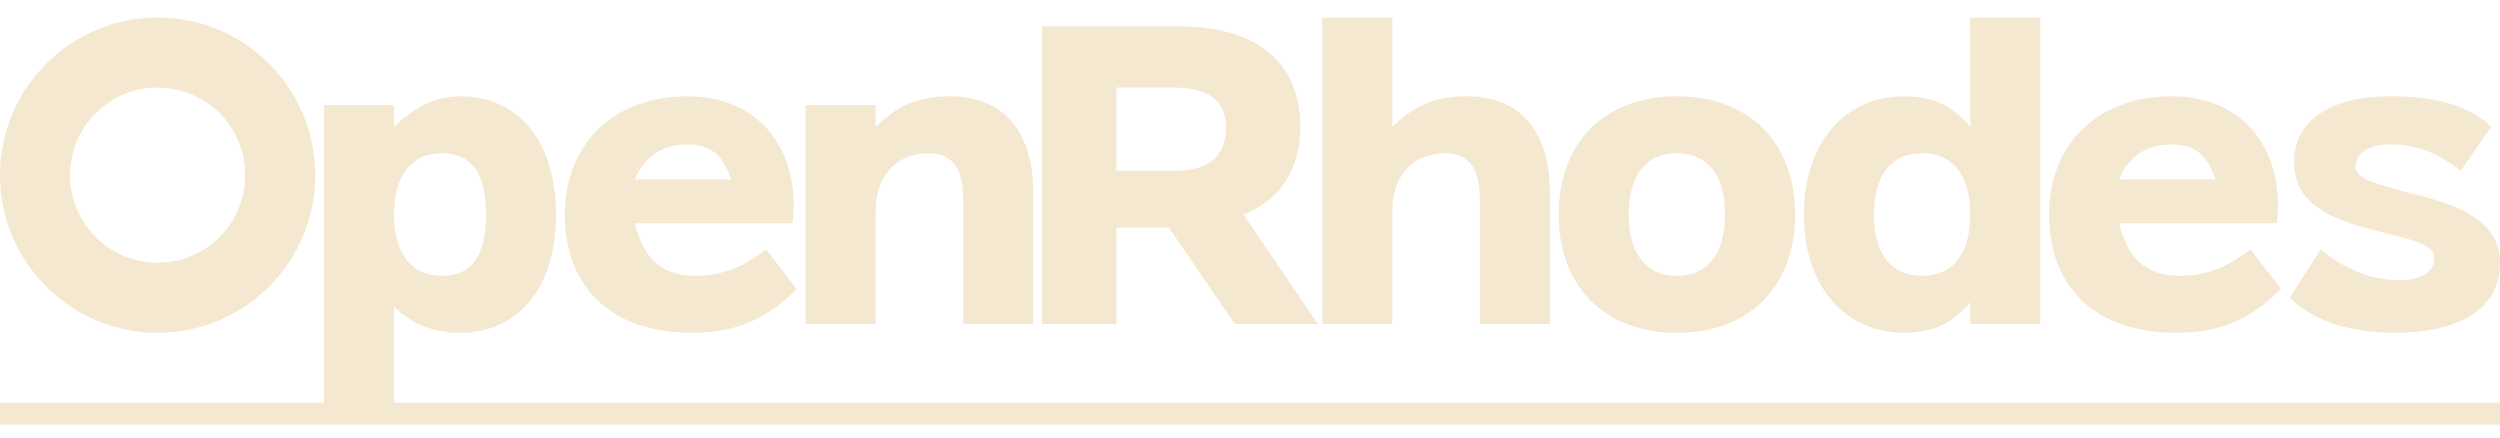
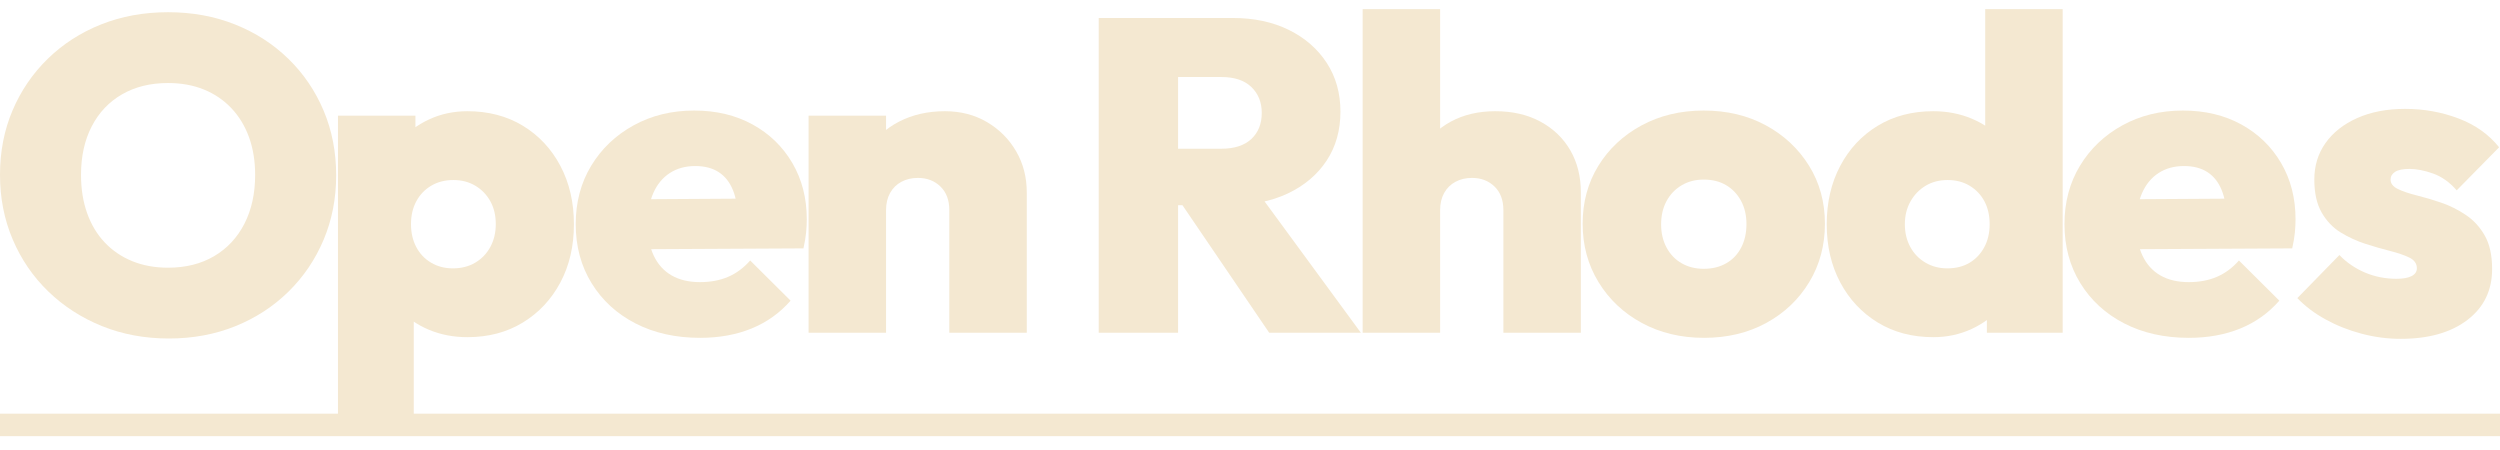
- <svg xmlns="http://www.w3.org/2000/svg" width="571" height="100" viewBox="0 0 571 100" role="img" aria-labelledby="title">
-   <g fill="#f4e8d1" fill-rule="evenodd" transform="translate(0 4)">
-     <path transform="translate(0 0)" d="M36 0C16.12 0 0 16.12 0 36C0 55.88 16.12 72 36 72C55.88 72 72 55.88 72 36C72 16.12 55.88 0 36 0Z M36 16C24.95 16 16 24.95 16 36C16 47.05 24.95 56 36 56C47.05 56 56 47.05 56 36C56 24.95 47.05 16 36 16Z" />
-     <path transform="translate(74 0)" d="M0 20H16V25C20 21 25 18 31 18C45 18 53 29 53 45C53 61 45 72 31 72C25 72 20 70 16 66V90H0Z M16 45C16 54 20 59 27 59C34 59 37 54 37 45C37 36 34 31 27 31C20 31 16 36 16 45Z" />
-     <path transform="translate(129 0)" d="M52 47H16C18 55 22 59 30 59C37 59 42 56 46 53L53 62C46 69 39 72 29 72C10 72 0 61 0 45C0 29 11 18 28 18C45 18 54 31 52 47Z M16 37H38C36 31 33 29 28 29C22 29 18 32 16 37Z" />
-     <path transform="translate(184 0)" d="M0 20H16V25C21 20 26 18 33 18C46 18 52 27 52 40V70H36V42C36 35 34 31 28 31C21 31 16 36 16 44V70H0Z" />
-     <path transform="translate(238 0)" d="M0 2H31C50 2 59 11 59 25C59 35 54 42 46 45L63 70H44L29 48H17V70H0Z M17 16V35H30C38 35 42 32 42 25C42 19 38 16 30 16Z" />
-     <path transform="translate(302 0)" d="M0 0H16V25C21 20 26 18 33 18C46 18 52 27 52 40V70H36V42C36 35 34 31 28 31C21 31 16 36 16 44V70H0Z" />
-     <path transform="translate(356 0)" d="M27 18C10 18 0 29 0 45C0 61 10 72 27 72C44 72 54 61 54 45C54 29 44 18 27 18Z M27 31C34 31 38 36 38 45C38 54 34 59 27 59C20 59 16 54 16 45C16 36 20 31 27 31Z" />
-     <path transform="translate(412 0)" d="M38 0H54V70H38V65C34 70 29 72 23 72C9 72 0 61 0 45C0 29 9 18 23 18C29 18 34 20 38 25Z M38 45C38 36 34 31 27 31C20 31 16 36 16 45C16 54 20 59 27 59C34 59 38 54 38 45Z" />
-     <path transform="translate(468 0)" d="M52 47H16C18 55 22 59 30 59C37 59 42 56 46 53L53 62C46 69 39 72 29 72C10 72 0 61 0 45C0 29 11 18 28 18C45 18 54 31 52 47Z M16 37H38C36 31 33 29 28 29C22 29 18 32 16 37Z" />
-     <path transform="translate(523 0)" d="M46 25L39 35C34 31 29 29 23 29C18 29 15 31 15 34C15 37 20 38 27 40C40 43 48 47 48 56C48 67 38 72 24 72C13 72 5 69 0 64L7 53C12 57 18 60 25 60C30 60 33 58 33 55C33 52 29 51 21 49C8 46 1 42 1 33C1 23 10 18 23 18C33 18 41 20 46 25Z" />
+ <svg xmlns="http://www.w3.org/2000/svg" width="556" height="100" viewBox="0 0 556 100" role="img" aria-labelledby="title">
+   <g fill="#f4e8d1" fill-rule="nonzero">
+     <path d="M37.567 75.283Q29.496 75.283 22.671 72.519Q15.846 69.755 10.749 64.83Q5.652 59.906 2.826 53.254Q0 46.602 0 38.901Q0 31.126 2.789 24.561Q5.578 17.995 10.626 13.071Q15.673 8.147 22.486 5.432Q29.298 2.717 37.37 2.717Q45.441 2.717 52.253 5.432Q59.066 8.147 64.126 13.071Q69.185 17.995 71.975 24.61Q74.764 31.225 74.764 39Q74.764 46.701 71.975 53.316Q69.185 59.931 64.138 64.88Q59.09 69.829 52.315 72.556Q45.539 75.283 37.567 75.283ZM37.37 59.536Q43.269 59.536 47.625 56.969Q51.982 54.402 54.364 49.749Q56.745 45.097 56.745 38.901Q56.745 34.286 55.388 30.534Q54.03 26.782 51.463 24.067Q48.896 21.352 45.342 19.908Q41.788 18.464 37.37 18.464Q31.495 18.464 27.139 20.982Q22.782 23.499 20.4 28.103Q18.018 32.706 18.018 38.901Q18.018 43.591 19.376 47.404Q20.733 51.218 23.288 53.921Q25.843 56.623 29.409 58.08Q32.976 59.536 37.37 59.536Z" />
+     <path d="M103.944 74.987Q99.328 74.987 95.379 73.334Q91.43 71.68 88.826 68.743Q86.222 65.805 85.629 62.004V38.457Q86.222 34.656 88.838 31.533Q91.454 28.411 95.396 26.572Q99.338 24.733 103.944 24.733Q110.954 24.733 116.285 27.967Q121.617 31.2 124.628 36.89Q127.639 42.579 127.639 49.885Q127.639 57.166 124.628 62.819Q121.617 68.471 116.285 71.729Q110.954 74.987 103.944 74.987ZM75.164 94.487V25.721H92.392V37.83L89.554 49.564L92.022 61.313V94.487ZM100.728 59.684Q103.552 59.684 105.698 58.413Q107.844 57.142 109.053 54.915Q110.262 52.689 110.262 49.833Q110.262 46.948 109.053 44.763Q107.844 42.579 105.716 41.308Q103.588 40.037 100.829 40.037Q98.069 40.037 95.935 41.284Q93.8 42.532 92.603 44.738Q91.405 46.944 91.405 49.851Q91.405 52.699 92.565 54.92Q93.725 57.142 95.86 58.413Q97.995 59.684 100.728 59.684Z" />
+     <path d="M155.708 75.135Q147.563 75.135 141.331 71.927Q135.098 68.718 131.569 62.979Q128.039 57.24 128.039 49.86Q128.039 42.554 131.482 36.865Q134.926 31.176 140.911 27.88Q146.897 24.585 154.375 24.585Q161.731 24.585 167.371 27.683Q173.011 30.781 176.22 36.26Q179.428 41.74 179.428 48.774Q179.428 50.181 179.28 51.712Q179.132 53.242 178.688 55.241L136.086 55.463V44.356L171.875 44.134L164.125 48.947Q164.076 44.899 163.002 42.27Q161.928 39.642 159.843 38.284Q157.757 36.927 154.622 36.927Q151.364 36.927 148.97 38.482Q146.576 40.037 145.305 42.912Q144.033 45.788 144.033 49.86Q144.033 54.007 145.403 56.883Q146.773 59.758 149.365 61.251Q151.957 62.745 155.684 62.745Q159.189 62.745 161.928 61.572Q164.668 60.4 166.84 57.932L175.825 66.867Q172.221 70.989 167.136 73.062Q162.052 75.135 155.708 75.135Z" />
+     <path d="M211.126 74V46.726Q211.126 43.394 209.151 41.481Q207.177 39.568 204.147 39.568Q202.086 39.568 200.472 40.432Q198.859 41.295 197.958 42.912Q197.057 44.529 197.057 46.726L190.368 43.616Q190.368 37.815 192.922 33.582Q195.477 29.349 199.967 27.041Q204.456 24.733 210.148 24.733Q215.396 24.733 219.506 27.152Q223.615 29.571 225.985 33.644Q228.354 37.717 228.354 42.801V74ZM179.828 74V25.721H197.057V74Z" />
+     <path d="M258.3 45.64V33.076H271.629Q275.973 33.076 278.293 30.916Q280.613 28.757 280.613 25.104Q280.613 21.574 278.305 19.353Q275.998 17.131 271.653 17.131H258.3V4H274.146Q281.255 4 286.636 6.653Q292.017 9.307 295.065 13.984Q298.113 18.661 298.113 24.832Q298.113 31.077 295.028 35.742Q291.943 40.407 286.414 43.023Q280.885 45.64 273.406 45.64ZM244.354 74V4H262.003V74ZM282.267 74 261.854 43.986 277.824 40.135 302.655 74Z" />
+     <path d="M334.352 74V46.726Q334.352 43.394 332.378 41.481Q330.403 39.568 327.373 39.568Q325.312 39.568 323.699 40.432Q322.085 41.295 321.184 42.912Q320.283 44.529 320.283 46.726L313.594 43.616Q313.594 37.815 316.001 33.582Q318.407 29.349 322.675 27.041Q326.943 24.733 332.56 24.733Q338.326 24.733 342.621 27.066Q346.916 29.398 349.248 33.446Q351.581 37.494 351.581 42.801V74ZM303.055 74V2.025H320.283V74Z" />
+     <path d="M378.984 75.135Q371.258 75.135 365.149 71.828Q359.04 68.52 355.511 62.745Q351.981 56.969 351.981 49.762Q351.981 42.554 355.474 36.877Q358.966 31.2 365.075 27.893Q371.184 24.585 378.91 24.585Q386.66 24.585 392.732 27.88Q398.804 31.176 402.334 36.865Q405.863 42.554 405.863 49.762Q405.863 56.969 402.371 62.745Q398.878 68.52 392.806 71.828Q386.734 75.135 378.984 75.135ZM378.91 59.783Q381.773 59.783 383.92 58.549Q386.068 57.315 387.24 55.056Q388.413 52.798 388.413 49.836Q388.413 46.874 387.191 44.64Q385.969 42.406 383.871 41.172Q381.773 39.938 378.91 39.938Q376.145 39.938 373.998 41.209Q371.85 42.48 370.641 44.714Q369.432 46.948 369.432 49.91Q369.432 52.798 370.641 55.056Q371.85 57.315 373.998 58.549Q376.145 59.783 378.91 59.783Z" />
+     <path d="M429.959 74.987Q422.949 74.987 417.618 71.73Q412.288 68.472 409.276 62.819Q406.263 57.166 406.263 49.88Q406.263 42.568 409.274 36.884Q412.286 31.2 417.612 27.967Q422.939 24.733 429.959 24.733Q434.574 24.733 438.511 26.387Q442.448 28.041 445.101 30.978Q447.755 33.915 448.273 37.717V61.264Q447.755 65.065 445.114 68.187Q442.473 71.31 438.523 73.148Q434.574 74.987 429.959 74.987ZM433.069 59.684Q435.932 59.684 438.015 58.446Q440.097 57.208 441.297 54.99Q442.497 52.773 442.497 49.86Q442.497 46.938 441.332 44.761Q440.167 42.584 438.049 41.31Q435.932 40.037 433.155 40.037Q430.378 40.037 428.257 41.312Q426.137 42.588 424.888 44.806Q423.64 47.024 423.64 49.86Q423.64 52.699 424.847 54.919Q426.055 57.14 428.222 58.412Q430.39 59.684 433.069 59.684ZM458.739 74H441.88V61.042L444.349 49.268L441.51 37.593V2.025H458.739Z" />
+     <path d="M486.808 75.135Q478.662 75.135 472.43 71.927Q466.198 68.718 462.668 62.979Q459.139 57.24 459.139 49.86Q459.139 42.554 462.582 36.865Q466.025 31.176 472.011 27.88Q477.996 24.585 485.475 24.585Q492.83 24.585 498.47 27.683Q504.11 30.781 507.319 36.26Q510.528 41.74 510.528 48.774Q510.528 50.181 510.38 51.712Q510.232 53.242 509.787 55.241L467.185 55.463V44.356L502.975 44.134L495.225 48.947Q495.175 44.899 494.101 42.27Q493.028 39.642 490.942 38.284Q488.856 36.927 485.722 36.927Q482.464 36.927 480.069 38.482Q477.675 40.037 476.404 42.912Q475.133 45.788 475.133 49.86Q475.133 54.007 476.503 56.883Q477.873 59.758 480.464 61.251Q483.056 62.745 486.783 62.745Q490.288 62.745 493.028 61.572Q495.768 60.4 497.94 57.932L506.924 66.867Q503.32 70.989 498.236 73.062Q493.151 75.135 486.808 75.135Z" />
+     <path d="M533.907 75.358Q529.514 75.358 525.194 74.21Q520.875 73.062 517.185 71.026Q513.495 68.989 510.928 66.299L520.283 56.722Q522.677 59.215 525.96 60.61Q529.242 62.004 532.994 62.004Q535.166 62.004 536.339 61.4Q537.511 60.795 537.511 59.684Q537.511 58.104 535.845 57.29Q534.179 56.475 531.587 55.821Q528.995 55.167 526.108 54.242Q523.22 53.316 520.591 51.712Q517.962 50.107 516.333 47.256Q514.704 44.406 514.704 39.938Q514.704 35.322 517.197 31.805Q519.69 28.288 524.256 26.251Q528.823 24.215 534.919 24.215Q541.164 24.215 546.779 26.35Q552.395 28.485 555.801 32.755L546.372 42.332Q544.003 39.617 541.115 38.593Q538.227 37.568 535.882 37.568Q533.661 37.568 532.661 38.222Q531.661 38.877 531.661 39.938Q531.661 41.246 533.29 42.036Q534.919 42.826 537.511 43.468Q540.103 44.109 542.954 45.084Q545.804 46.059 548.396 47.799Q550.988 49.539 552.617 52.403Q554.246 55.266 554.246 59.832Q554.246 66.965 548.742 71.161Q543.237 75.358 533.907 75.358Z" />
  </g>
-   <path id="underline" fill="#f4e8d1" d="M0 92H571V97H0Z" />
+   <path id="underline" fill="#f4e8d1" d="M0 92H556V97H0Z" />
</svg>
